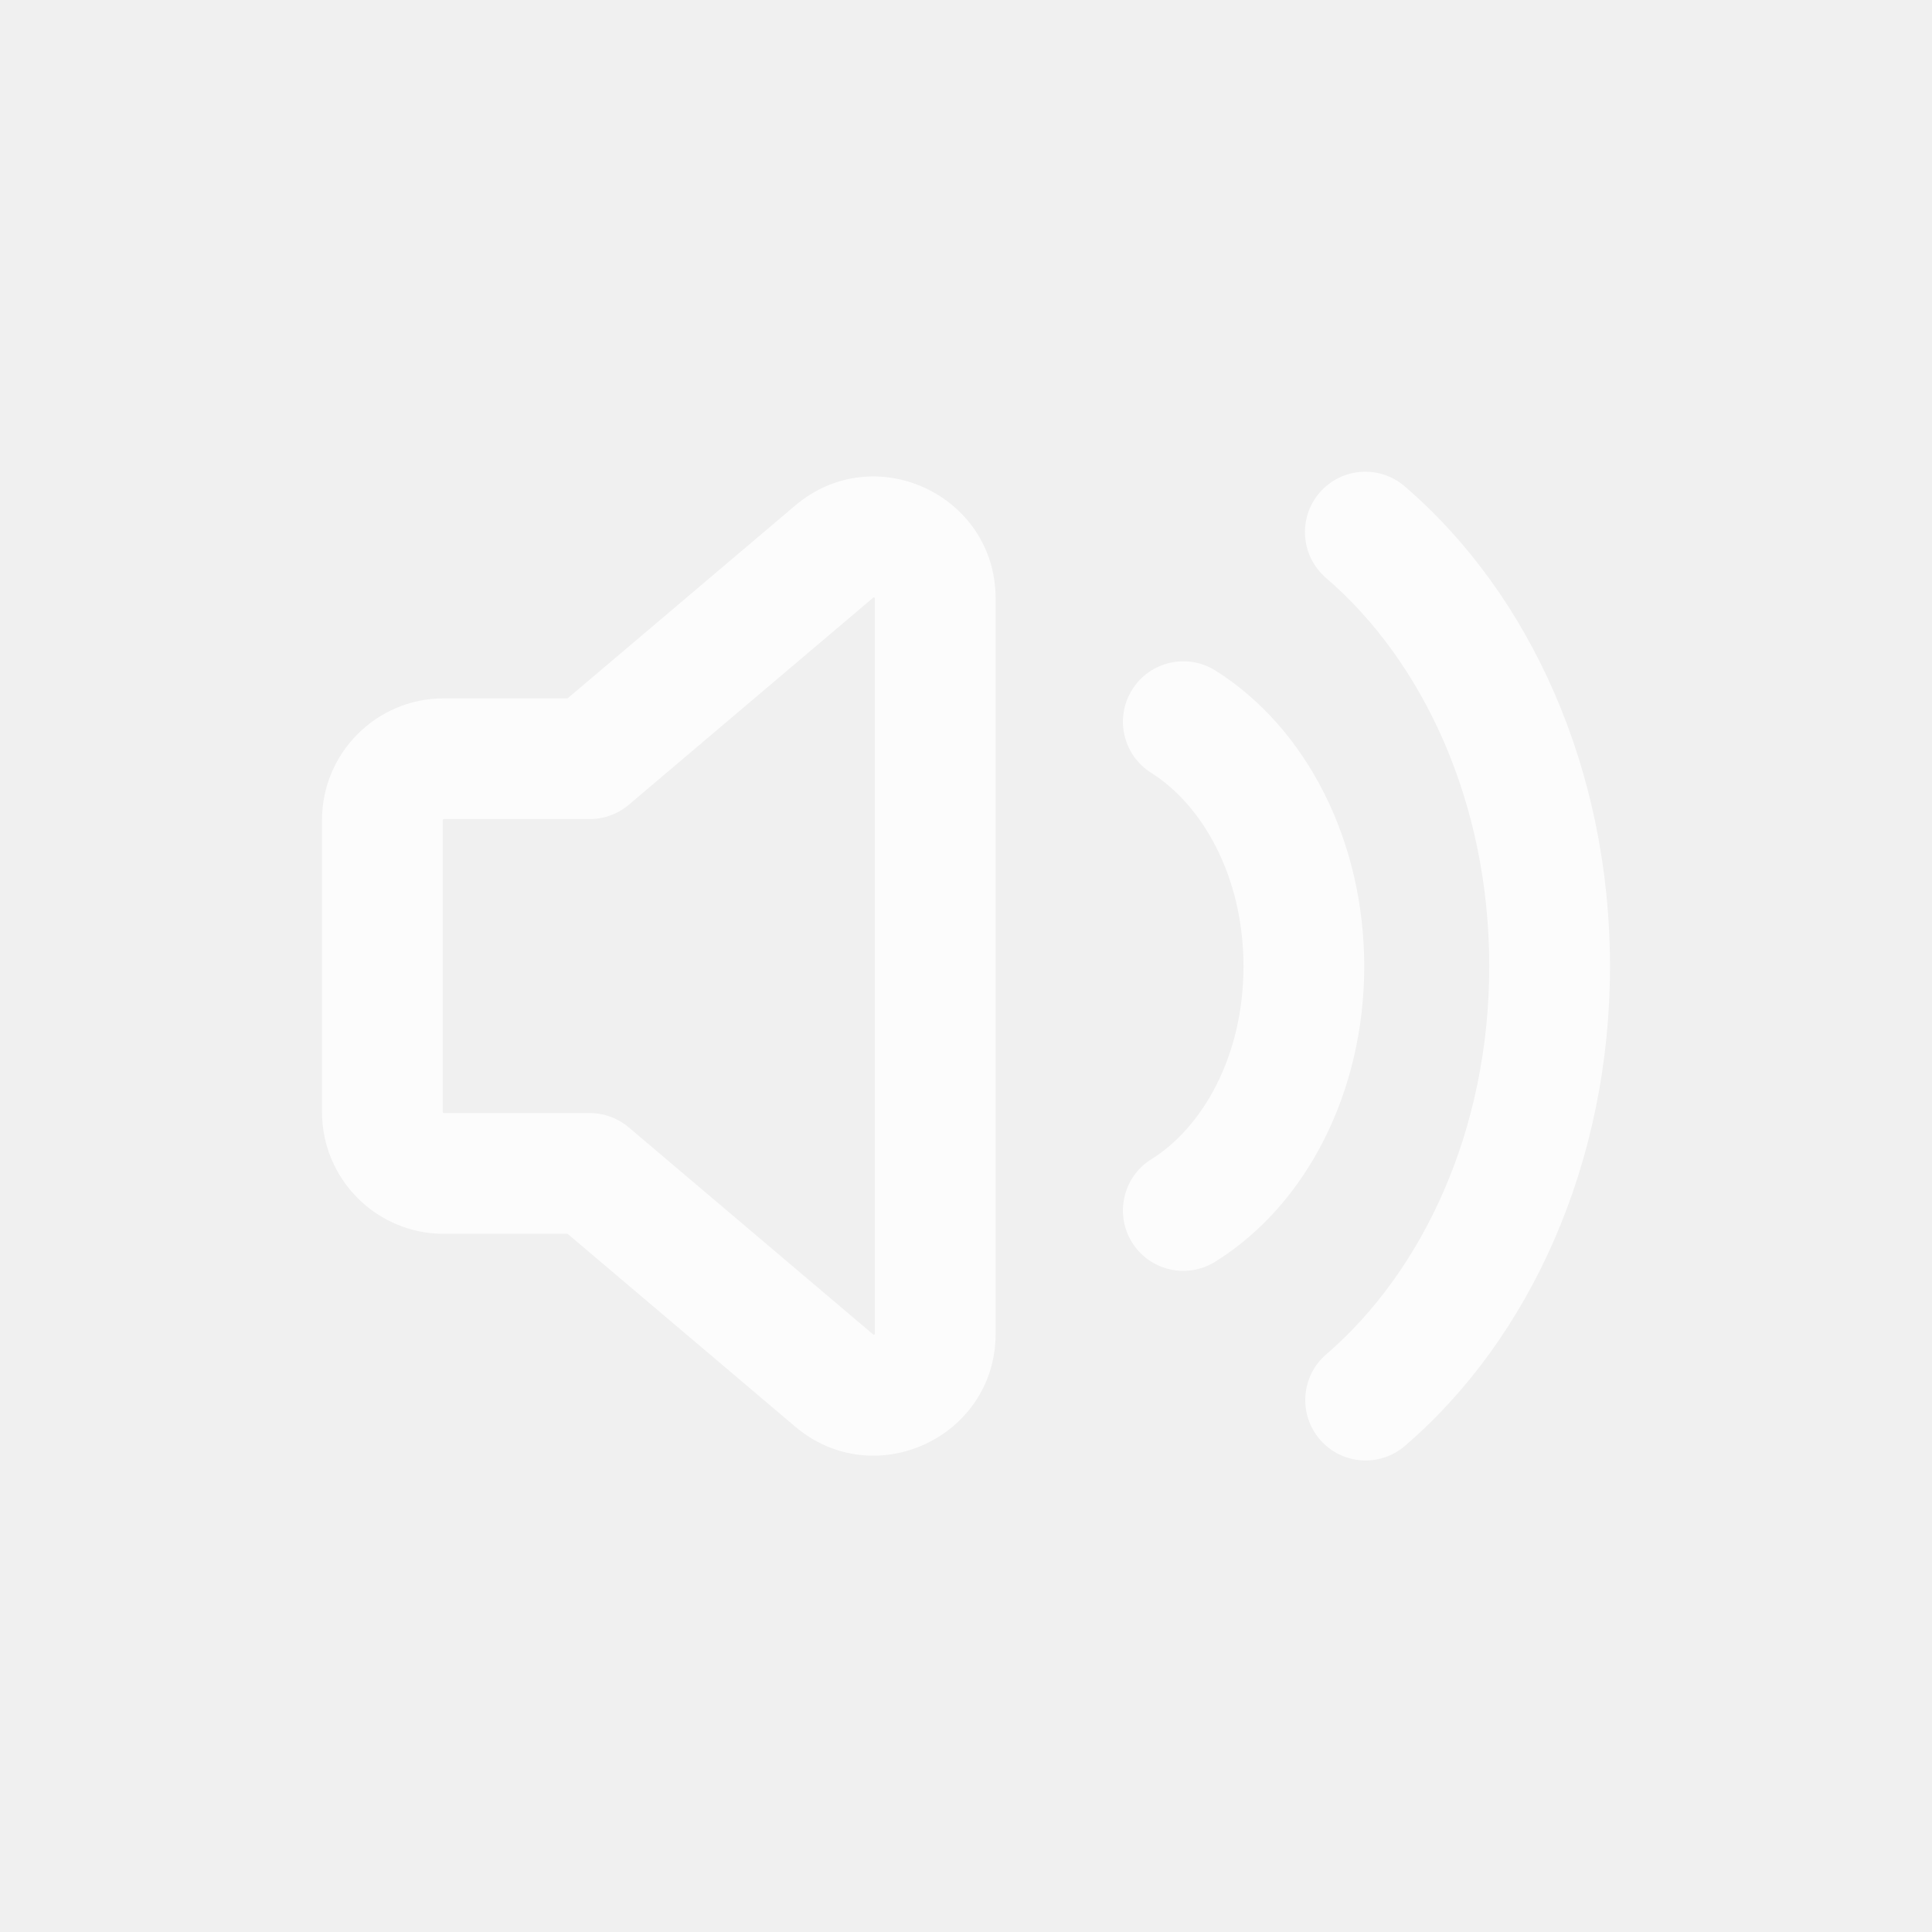
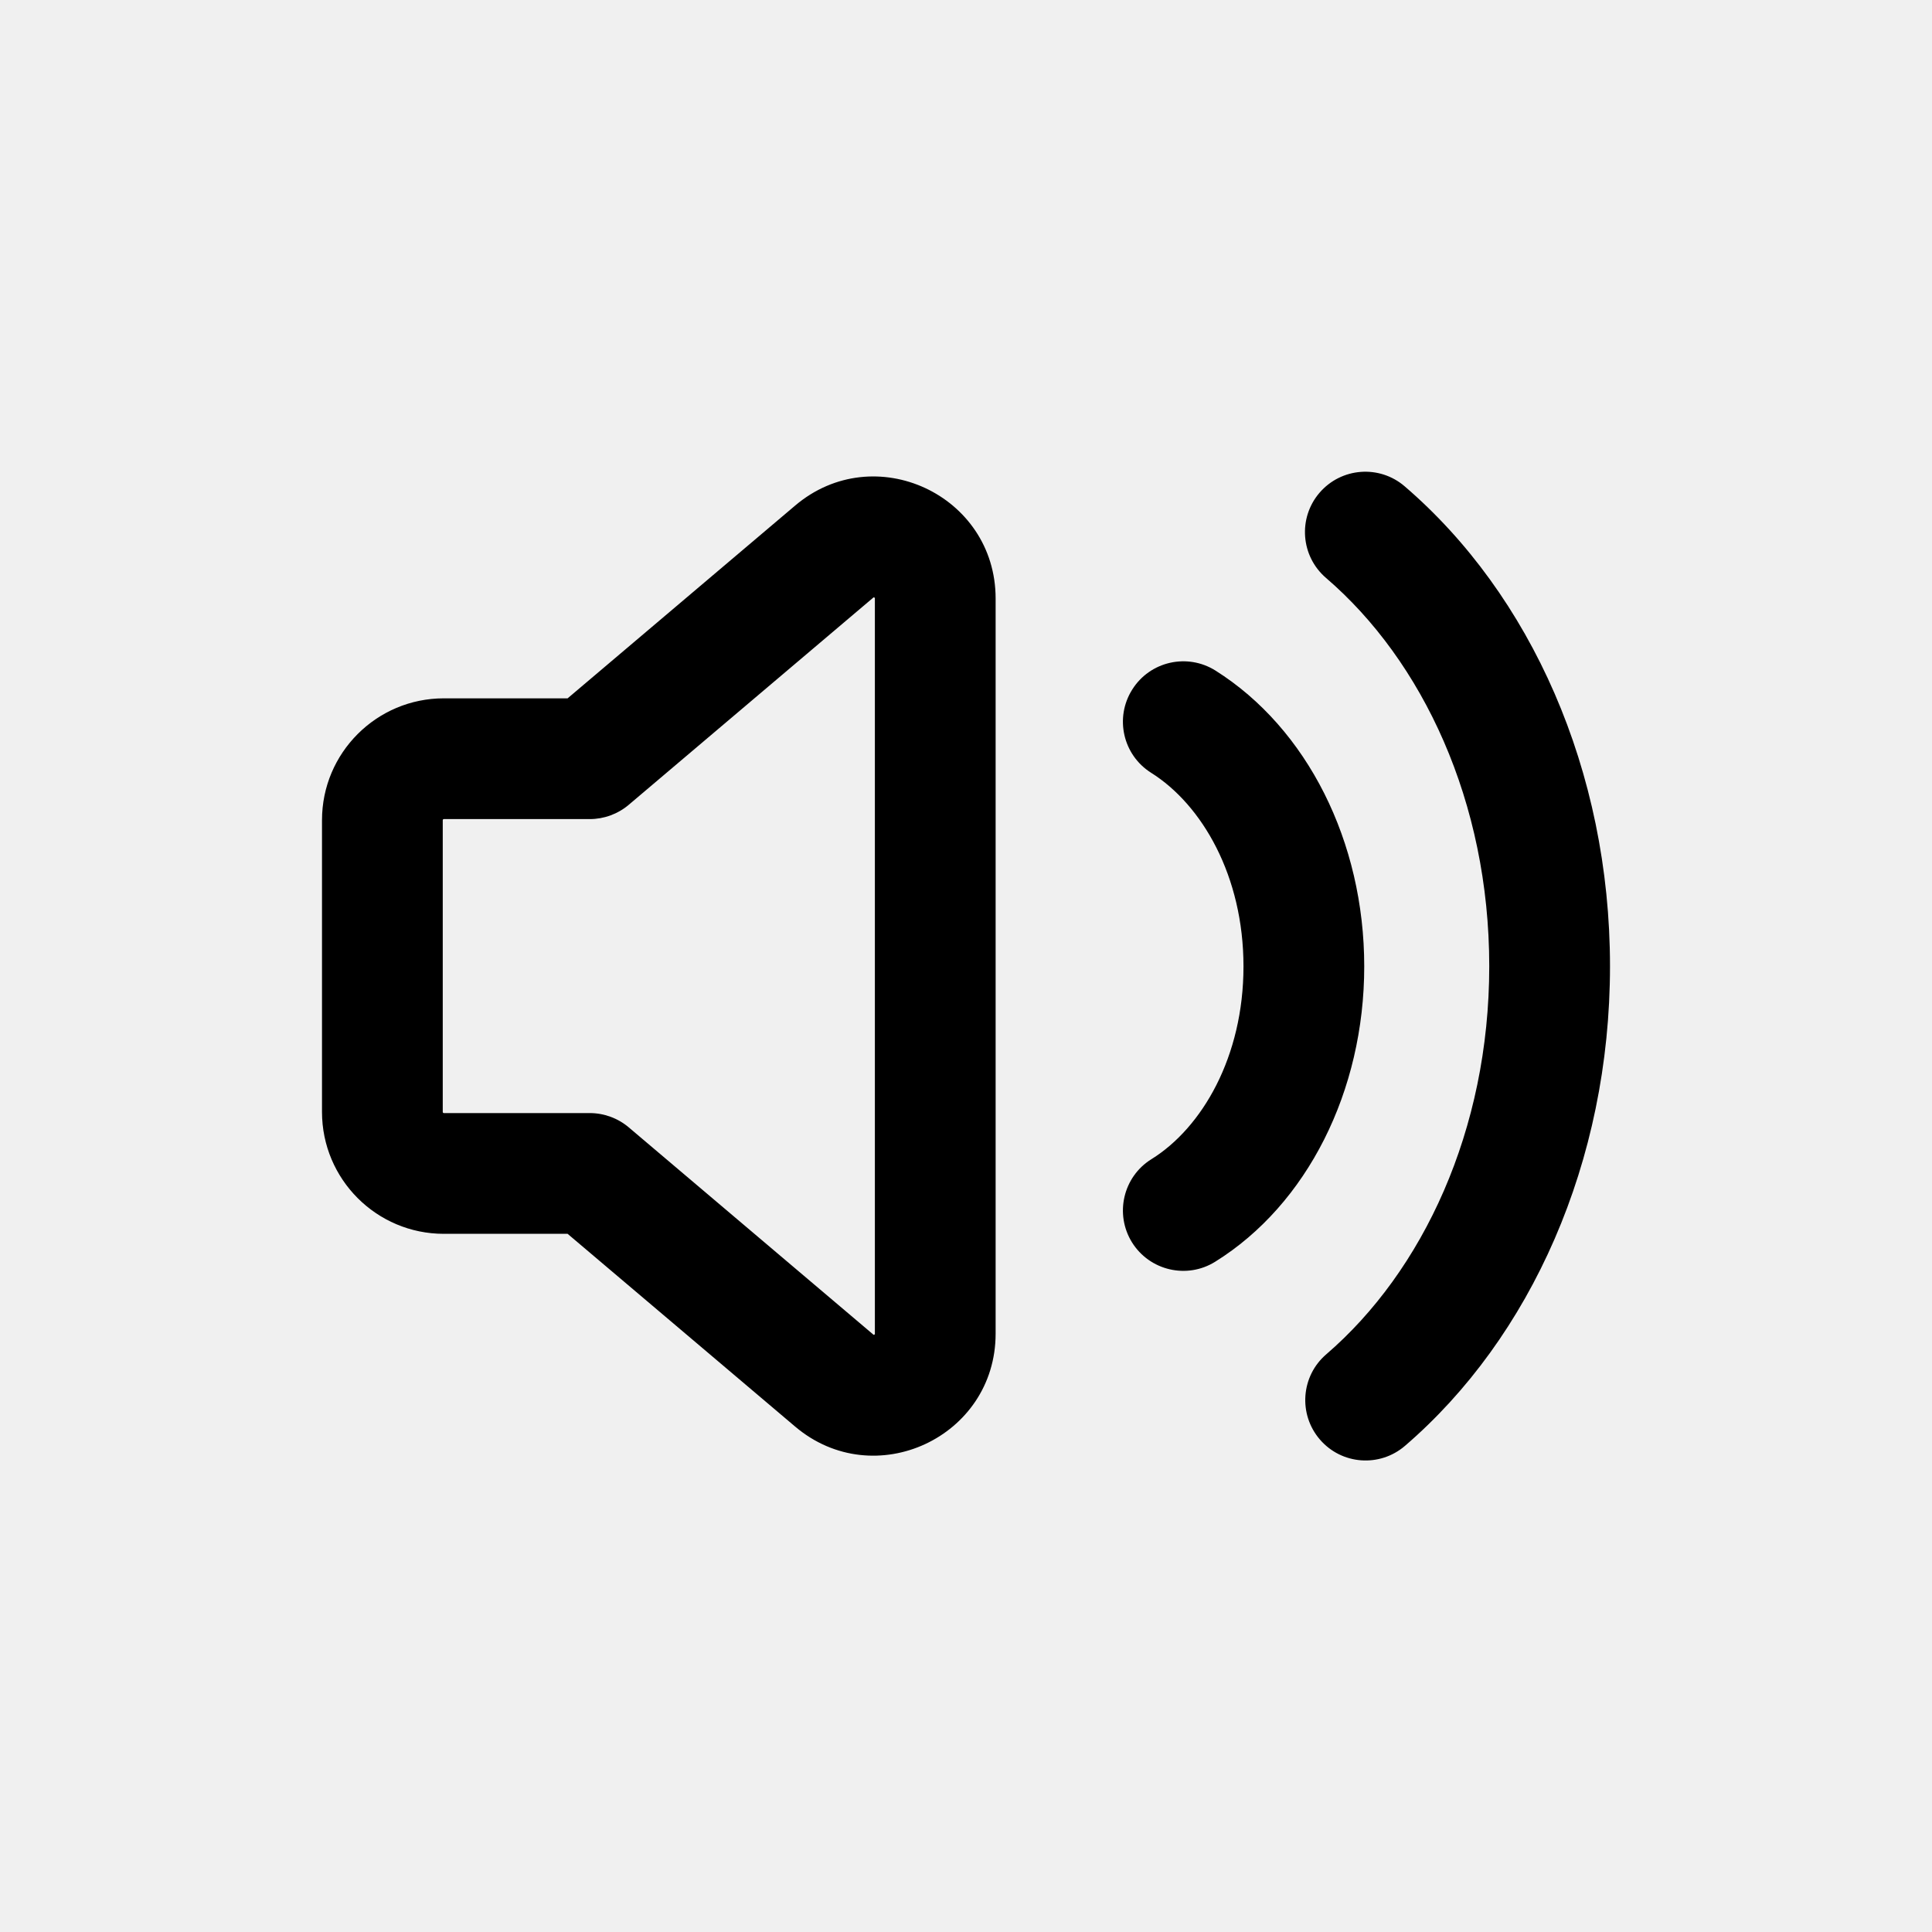
<svg xmlns="http://www.w3.org/2000/svg" width="24" height="24" viewBox="0 0 24 24" fill="none">
-   <path fill-rule="evenodd" clip-rule="evenodd" d="M17.449 6.041C17.135 5.771 16.661 5.807 16.391 6.122C16.122 6.436 16.158 6.909 16.472 7.179C17.671 8.208 18.5 9.961 18.5 12.003C18.5 14.042 17.672 15.794 16.475 16.824C16.161 17.094 16.126 17.568 16.396 17.882C16.666 18.196 17.139 18.231 17.453 17.961C19.016 16.617 20 14.432 20 12.003C20 9.572 19.014 7.384 17.449 6.041ZM9.877 6.281C10.861 5.446 12.368 6.147 12.368 7.435V16.567C12.368 17.855 10.861 18.555 9.877 17.721L7.051 15.327H5.513C4.678 15.327 4 14.649 4 13.813V10.188C4 9.353 4.678 8.675 5.513 8.675H7.051L9.877 6.281ZM10.853 7.42C10.853 7.42 10.85 7.422 10.848 7.424L7.81 9.998C7.675 10.112 7.503 10.175 7.326 10.175H5.513C5.51 10.175 5.508 10.176 5.508 10.176C5.508 10.176 5.506 10.178 5.504 10.179C5.502 10.181 5.501 10.184 5.501 10.184C5.501 10.184 5.5 10.185 5.5 10.188V13.813C5.5 13.816 5.501 13.818 5.501 13.818C5.501 13.818 5.502 13.821 5.504 13.823C5.506 13.825 5.508 13.826 5.508 13.826C5.508 13.826 5.51 13.827 5.513 13.827H7.326C7.503 13.827 7.675 13.89 7.81 14.004L10.847 16.577C10.85 16.579 10.853 16.582 10.853 16.582C10.853 16.582 10.857 16.581 10.861 16.579C10.864 16.578 10.868 16.575 10.868 16.575C10.868 16.575 10.868 16.571 10.868 16.567V7.435C10.868 7.431 10.868 7.427 10.868 7.427C10.868 7.427 10.864 7.425 10.861 7.423C10.857 7.421 10.853 7.42 10.853 7.42ZM14.065 8.566C14.285 8.215 14.748 8.11 15.099 8.33C16.239 9.048 16.947 10.457 16.947 12.005C16.947 13.552 16.239 14.963 15.095 15.674C14.743 15.893 14.281 15.784 14.062 15.433C13.844 15.081 13.952 14.618 14.303 14.4C14.933 14.009 15.447 13.127 15.447 12.005C15.447 10.883 14.933 9.998 14.3 9.6C13.949 9.379 13.844 8.916 14.065 8.566Z" fill="white" fill-opacity="0.8" />
+   <path fill-rule="evenodd" clip-rule="evenodd" d="M17.449 6.041C17.135 5.771 16.661 5.807 16.391 6.122C16.122 6.436 16.158 6.909 16.472 7.179C17.671 8.208 18.5 9.961 18.5 12.003C18.5 14.042 17.672 15.794 16.475 16.824C16.161 17.094 16.126 17.568 16.396 17.882C16.666 18.196 17.139 18.231 17.453 17.961C19.016 16.617 20 14.432 20 12.003C20 9.572 19.014 7.384 17.449 6.041ZM9.877 6.281C10.861 5.446 12.368 6.147 12.368 7.435V16.567C12.368 17.855 10.861 18.555 9.877 17.721L7.051 15.327H5.513C4.678 15.327 4 14.649 4 13.813V10.188C4 9.353 4.678 8.675 5.513 8.675H7.051L9.877 6.281ZM10.853 7.42C10.853 7.42 10.85 7.422 10.848 7.424L7.81 9.998C7.675 10.112 7.503 10.175 7.326 10.175H5.513C5.51 10.175 5.508 10.176 5.508 10.176C5.508 10.176 5.506 10.178 5.504 10.179C5.502 10.181 5.501 10.184 5.501 10.184C5.501 10.184 5.5 10.185 5.5 10.188V13.813C5.5 13.816 5.501 13.818 5.501 13.818C5.501 13.818 5.502 13.821 5.504 13.823C5.506 13.825 5.508 13.826 5.508 13.826C5.508 13.826 5.51 13.827 5.513 13.827H7.326C7.503 13.827 7.675 13.89 7.81 14.004L10.847 16.577C10.85 16.579 10.853 16.582 10.853 16.582C10.853 16.582 10.857 16.581 10.861 16.579C10.864 16.578 10.868 16.575 10.868 16.575C10.868 16.575 10.868 16.571 10.868 16.567V7.435C10.868 7.431 10.868 7.427 10.868 7.427C10.868 7.427 10.864 7.425 10.861 7.423C10.857 7.421 10.853 7.42 10.853 7.42ZM14.065 8.566C14.285 8.215 14.748 8.11 15.099 8.33C16.239 9.048 16.947 10.457 16.947 12.005C16.947 13.552 16.239 14.963 15.095 15.674C14.743 15.893 14.281 15.784 14.062 15.433C13.844 15.081 13.952 14.618 14.303 14.4C14.933 14.009 15.447 13.127 15.447 12.005C15.447 10.883 14.933 9.998 14.3 9.6C13.949 9.379 13.844 8.916 14.065 8.566Z" fill="currentColor" />
</svg>
